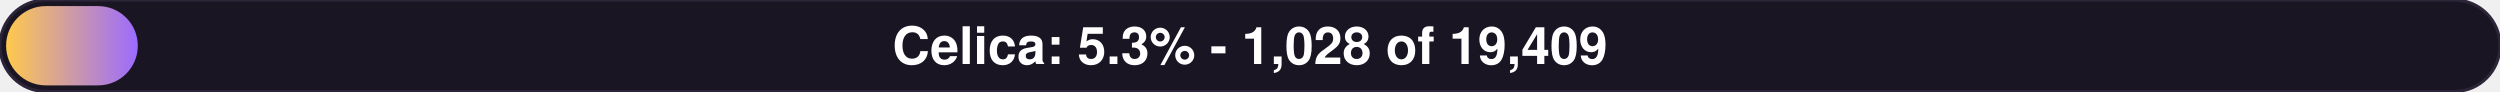
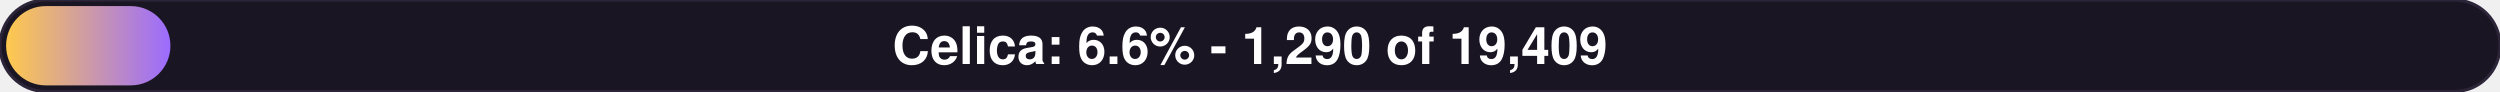
<svg xmlns="http://www.w3.org/2000/svg" width="820" height="30" viewBox="0 0 820 30">
  <defs>
    <linearGradient id="g" x1="0" x2="1">
      <stop offset="0" stop-color="#ffc94d" />
      <stop offset="1" stop-color="#9b6bff" />
    </linearGradient>
  </defs>
  <rect x="0" y="0" width="820" height="30" rx="15.0" fill="#1a1522" stroke="#2c2438" />
-   <rect x="2" y="2" width="43.2" height="26" rx="13.0" fill="url(#g)" />
-   <text x="410.0" y="21.0" text-anchor="middle" font-family="Segoe UI, Helvetica, Arial, sans-serif" font-size="17" font-weight="700" fill="#ffffff">Celica: 5.3%  -  1,028 of 19,409</text>
+   <rect x="2" y="2" width="53.9" height="26" rx="13.0" fill="url(#g)" />
+   <text x="410.0" y="21.0" text-anchor="middle" font-family="Segoe UI, Helvetica, Arial, sans-serif" font-size="17" font-weight="700" fill="#ffffff">Celica: 6.6%  -  1,290 of 19,409</text>
</svg>
